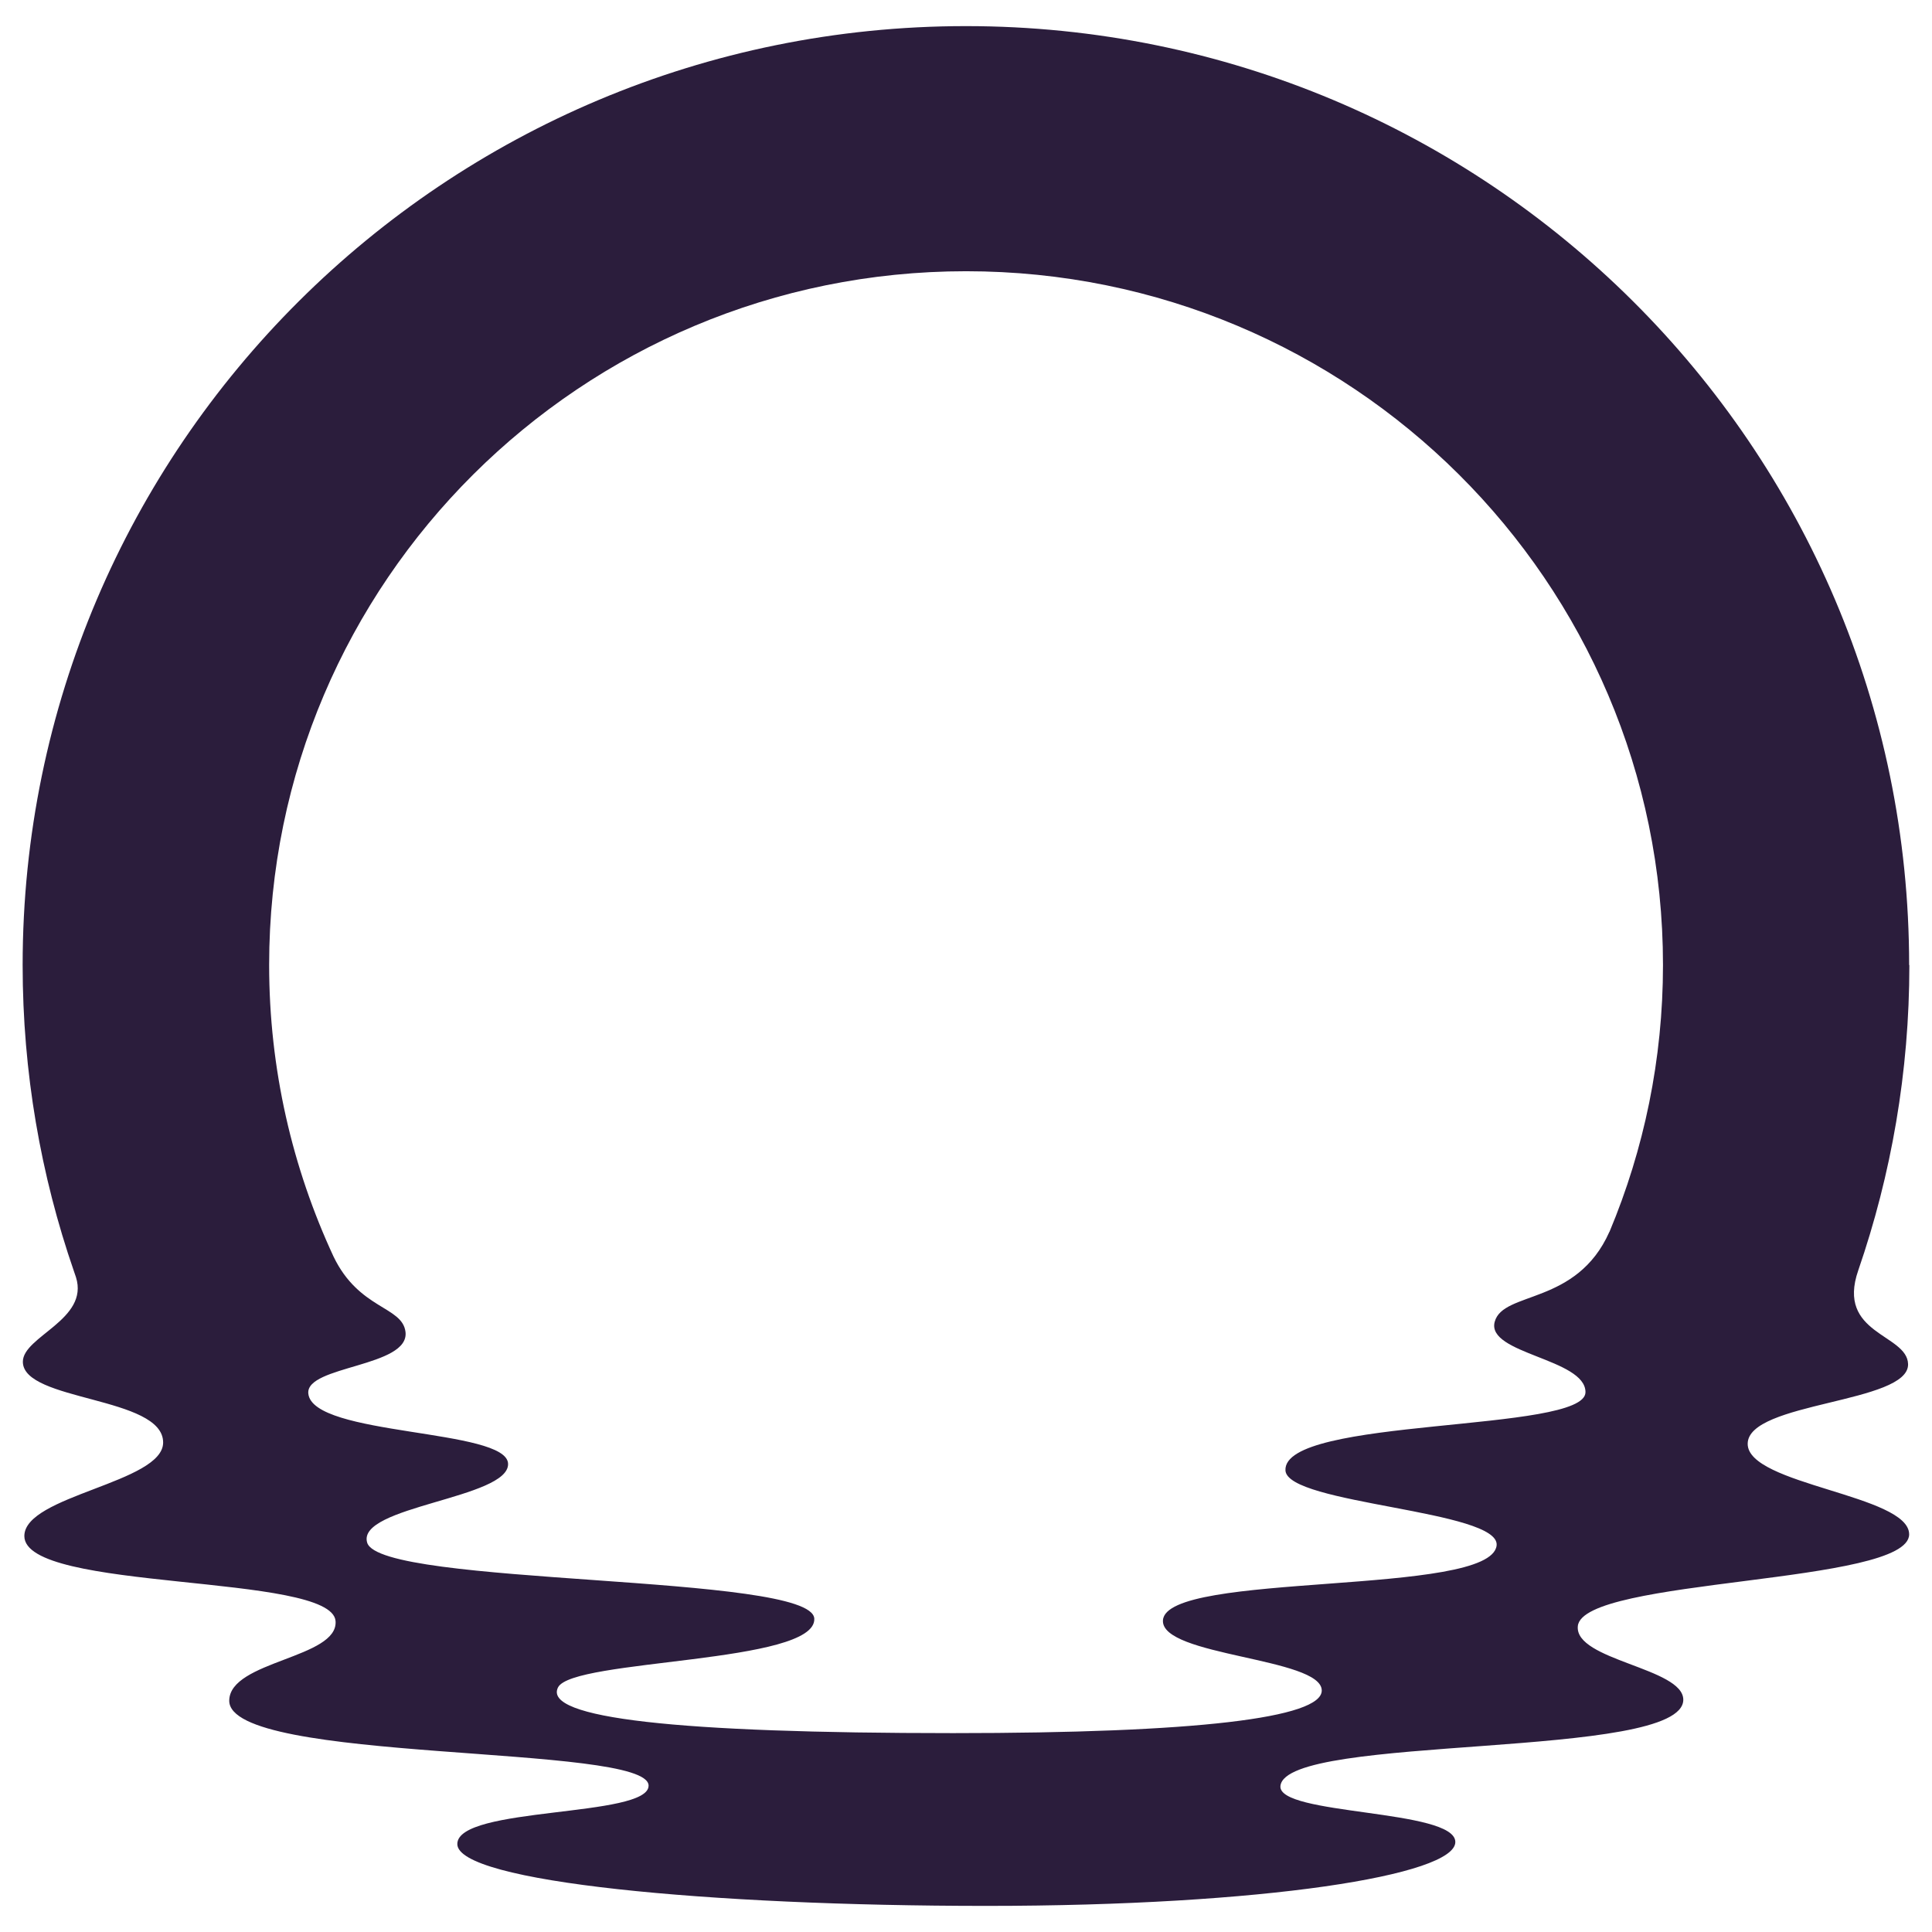
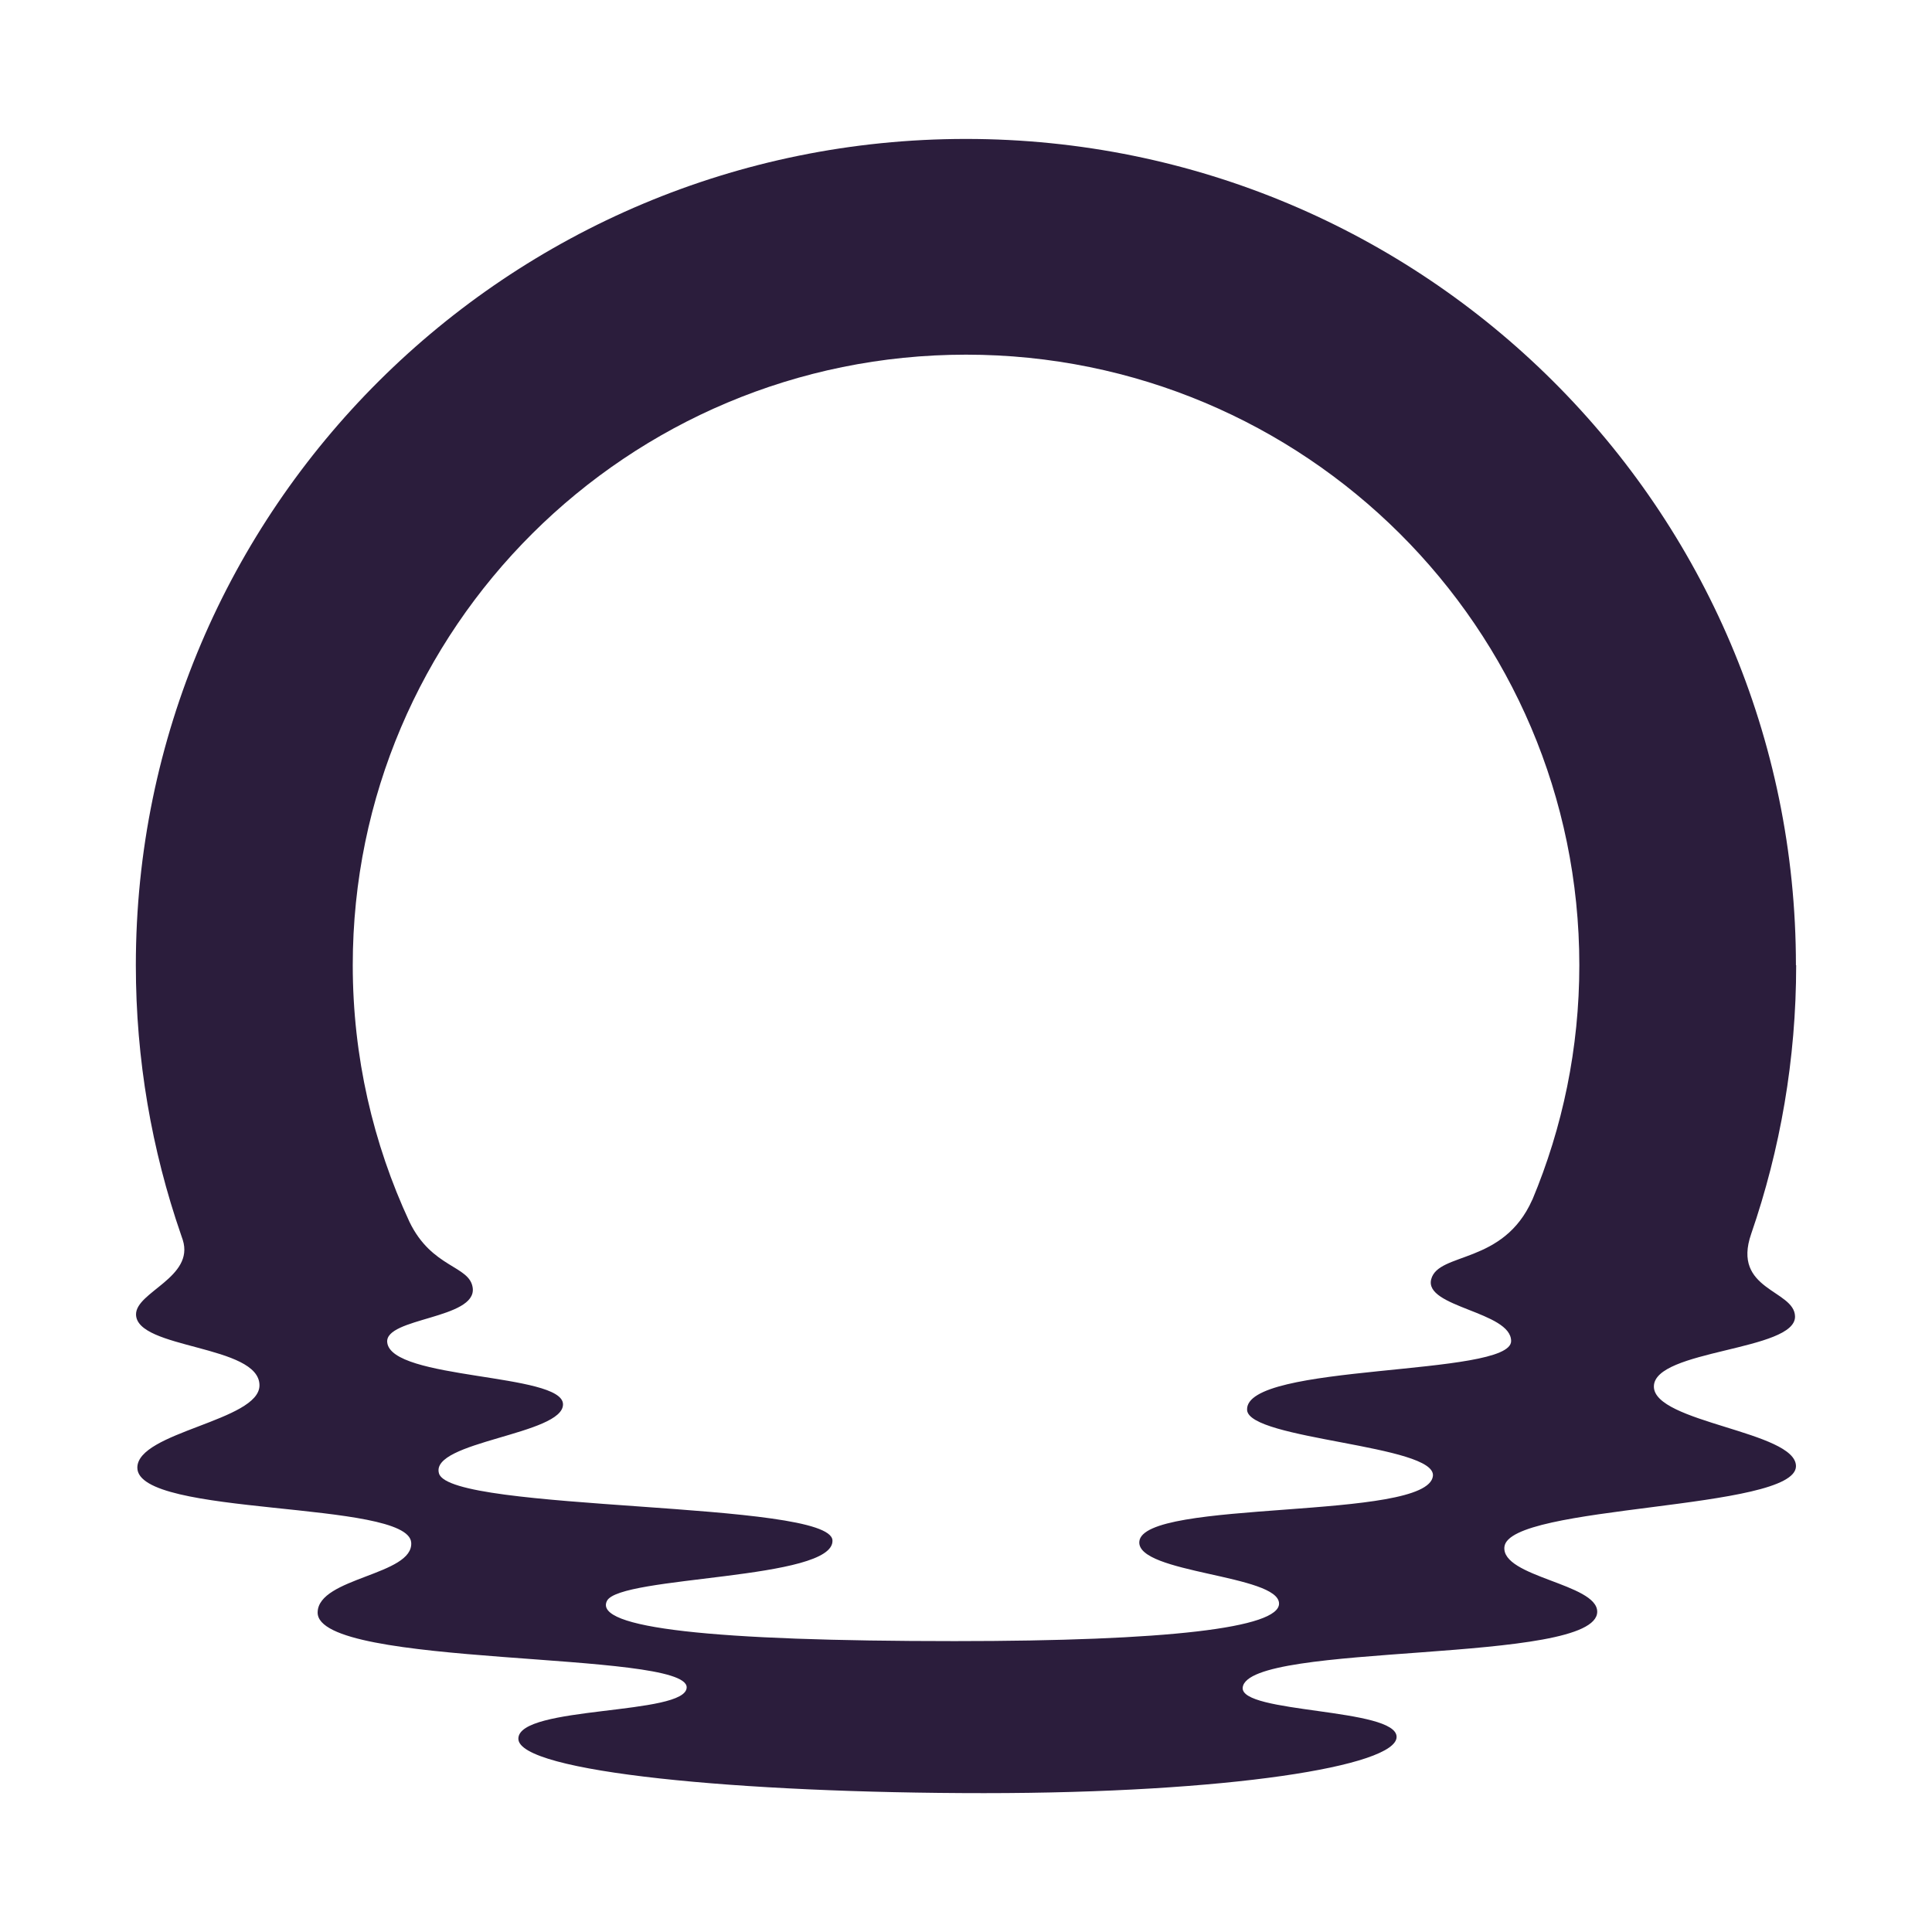
<svg xmlns="http://www.w3.org/2000/svg" width="256" height="256" version="1.1" viewBox="0 0 256 256">
-   <path d="m252.97 127.88c0-68.72-55.959-124.42-124.98-124.42-69.019 0-124.99 55.705-124.99 124.42 0 14.208 2.397 27.853 6.798 40.571 0.028 0.056 0.268 0.786 0.268 0.786 1.777 5.629-7.037 7.833-7.037 11.203 0 5.279 18.588 4.562 18.588 10.697 0 5.349-18.391 7.006-18.391 12.397 0 7.453 40.715 4.856 41.237 11.259 0.395 4.942-14.004 5.25-14.088 10.529-0.141 8.438 55.566 5.67 55.566 11.286 0 4.254-25.344 2.709-25.344 7.736 0 5.025 33.353 8.197 70.119 8.197 36.766 0 62.122-4.069 62.122-8.465 0-4.393-23.664-3.496-23.171-7.455 0.846-6.92 53.378-3.381 53.378-11.399 0-4.224-14.441-5.207-13.975-9.758 0.663-6.428 43.902-5.474 43.902-12.156 0-5.25-21.434-6.542-21.395-12.003 0.029-5.573 21.395-5.335 21.253-10.558-0.112-4.013-9.56-3.917-6.599-12.423 4.371-12.677 6.769-26.281 6.769-40.446zm-39.713 35.336c-4.344 9.786-14.104 7.819-15.202 11.933-1.142 4.254 12.03 4.872 12.03 9.321 0 5.405-40.151 3.244-39.756 10.376 0.254 4.492 28.515 5.25 27.98 9.94-0.776 6.794-43.789 3.397-44.212 9.91-0.31 4.773 20.999 4.942 21.042 9.294 0.043 3.662-16.727 5.657-48.853 5.657-36.582 0-54.38-1.965-52.349-6.05 1.89-3.82 34.285-3.116 33.96-9.126-0.324-5.994-57.526-4.24-59.246-10.065-1.438-4.843 18.8-5.841 18.672-10.445-0.127-4.688-25.907-3.622-26.47-9.308-0.367-3.719 13.468-3.496 12.876-8.184-0.437-3.411-6.149-2.934-9.534-9.968-5.458-11.75-8.532-24.835-8.532-38.635 0-50.764 41.35-91.926 92.346-91.926 50.995 0 92.345 41.161 92.345 91.926 0 12.522-2.525 24.455-7.08 35.336z" fill="#2b1d3c" stroke-width="2.248" />
+   <path d="m237.97 127.9c0-60.473-49.243-109.49-109.98-109.49-60.736 0-109.99 49.021-109.99 109.49 0 12.503 2.11 24.511 5.982 35.702 0.025 0.05 0.236 0.692 0.236 0.692 1.564 4.954-6.193 6.893-6.193 9.859 0 4.645 16.357 4.014 16.357 9.413 0 4.707-16.184 6.165-16.184 10.909 0 6.559 35.829 4.273 36.288 9.908 0.347 4.349-12.324 4.62-12.397 9.265-0.124 7.425 48.898 4.99 48.898 9.931 0 3.743-22.302 2.384-22.302 6.808 0 4.422 29.351 7.213 61.704 7.213 32.354 0 54.667-3.581 54.667-7.449 0-3.866-20.824-3.076-20.39-6.561 0.745-6.09 46.973-2.976 46.973-10.031 0-3.717-12.708-4.582-12.298-8.587 0.584-5.657 38.634-4.817 38.634-10.698 0-4.62-18.862-5.757-18.827-10.563 0.026-4.904 18.827-4.695 18.703-9.291-0.099-3.532-8.412-3.446-5.807-10.932 3.846-11.156 5.957-23.128 5.957-35.592zm-34.947 31.095c-3.822 8.611-12.412 6.881-13.378 10.501-1.005 3.743 10.587 4.287 10.587 8.203 0 4.756-35.333 2.855-34.986 9.131 0.223 3.953 25.093 4.62 24.623 8.747-0.683 5.979-38.534 2.989-38.906 8.721-0.273 4.2 18.479 4.349 18.517 8.179 0.038 3.223-14.72 4.978-42.991 4.978-32.192 0-47.855-1.729-46.067-5.324 1.663-3.361 30.17-2.742 29.884-8.03-0.285-5.275-50.623-3.731-52.136-8.857-1.266-4.262 16.544-5.14 16.431-9.192-0.112-4.125-22.798-3.187-23.293-8.191-0.323-3.272 11.852-3.076 11.331-7.202-0.385-3.001-5.411-2.582-8.389-8.771-4.803-10.34-7.508-21.854-7.508-33.998 0-44.672 36.388-80.895 81.264-80.895 44.875 0 81.263 36.221 81.263 80.895 0 11.019-2.222 21.521-6.23 31.095z" fill="#2b1d3c" stroke-width="1.978" />
</svg>
